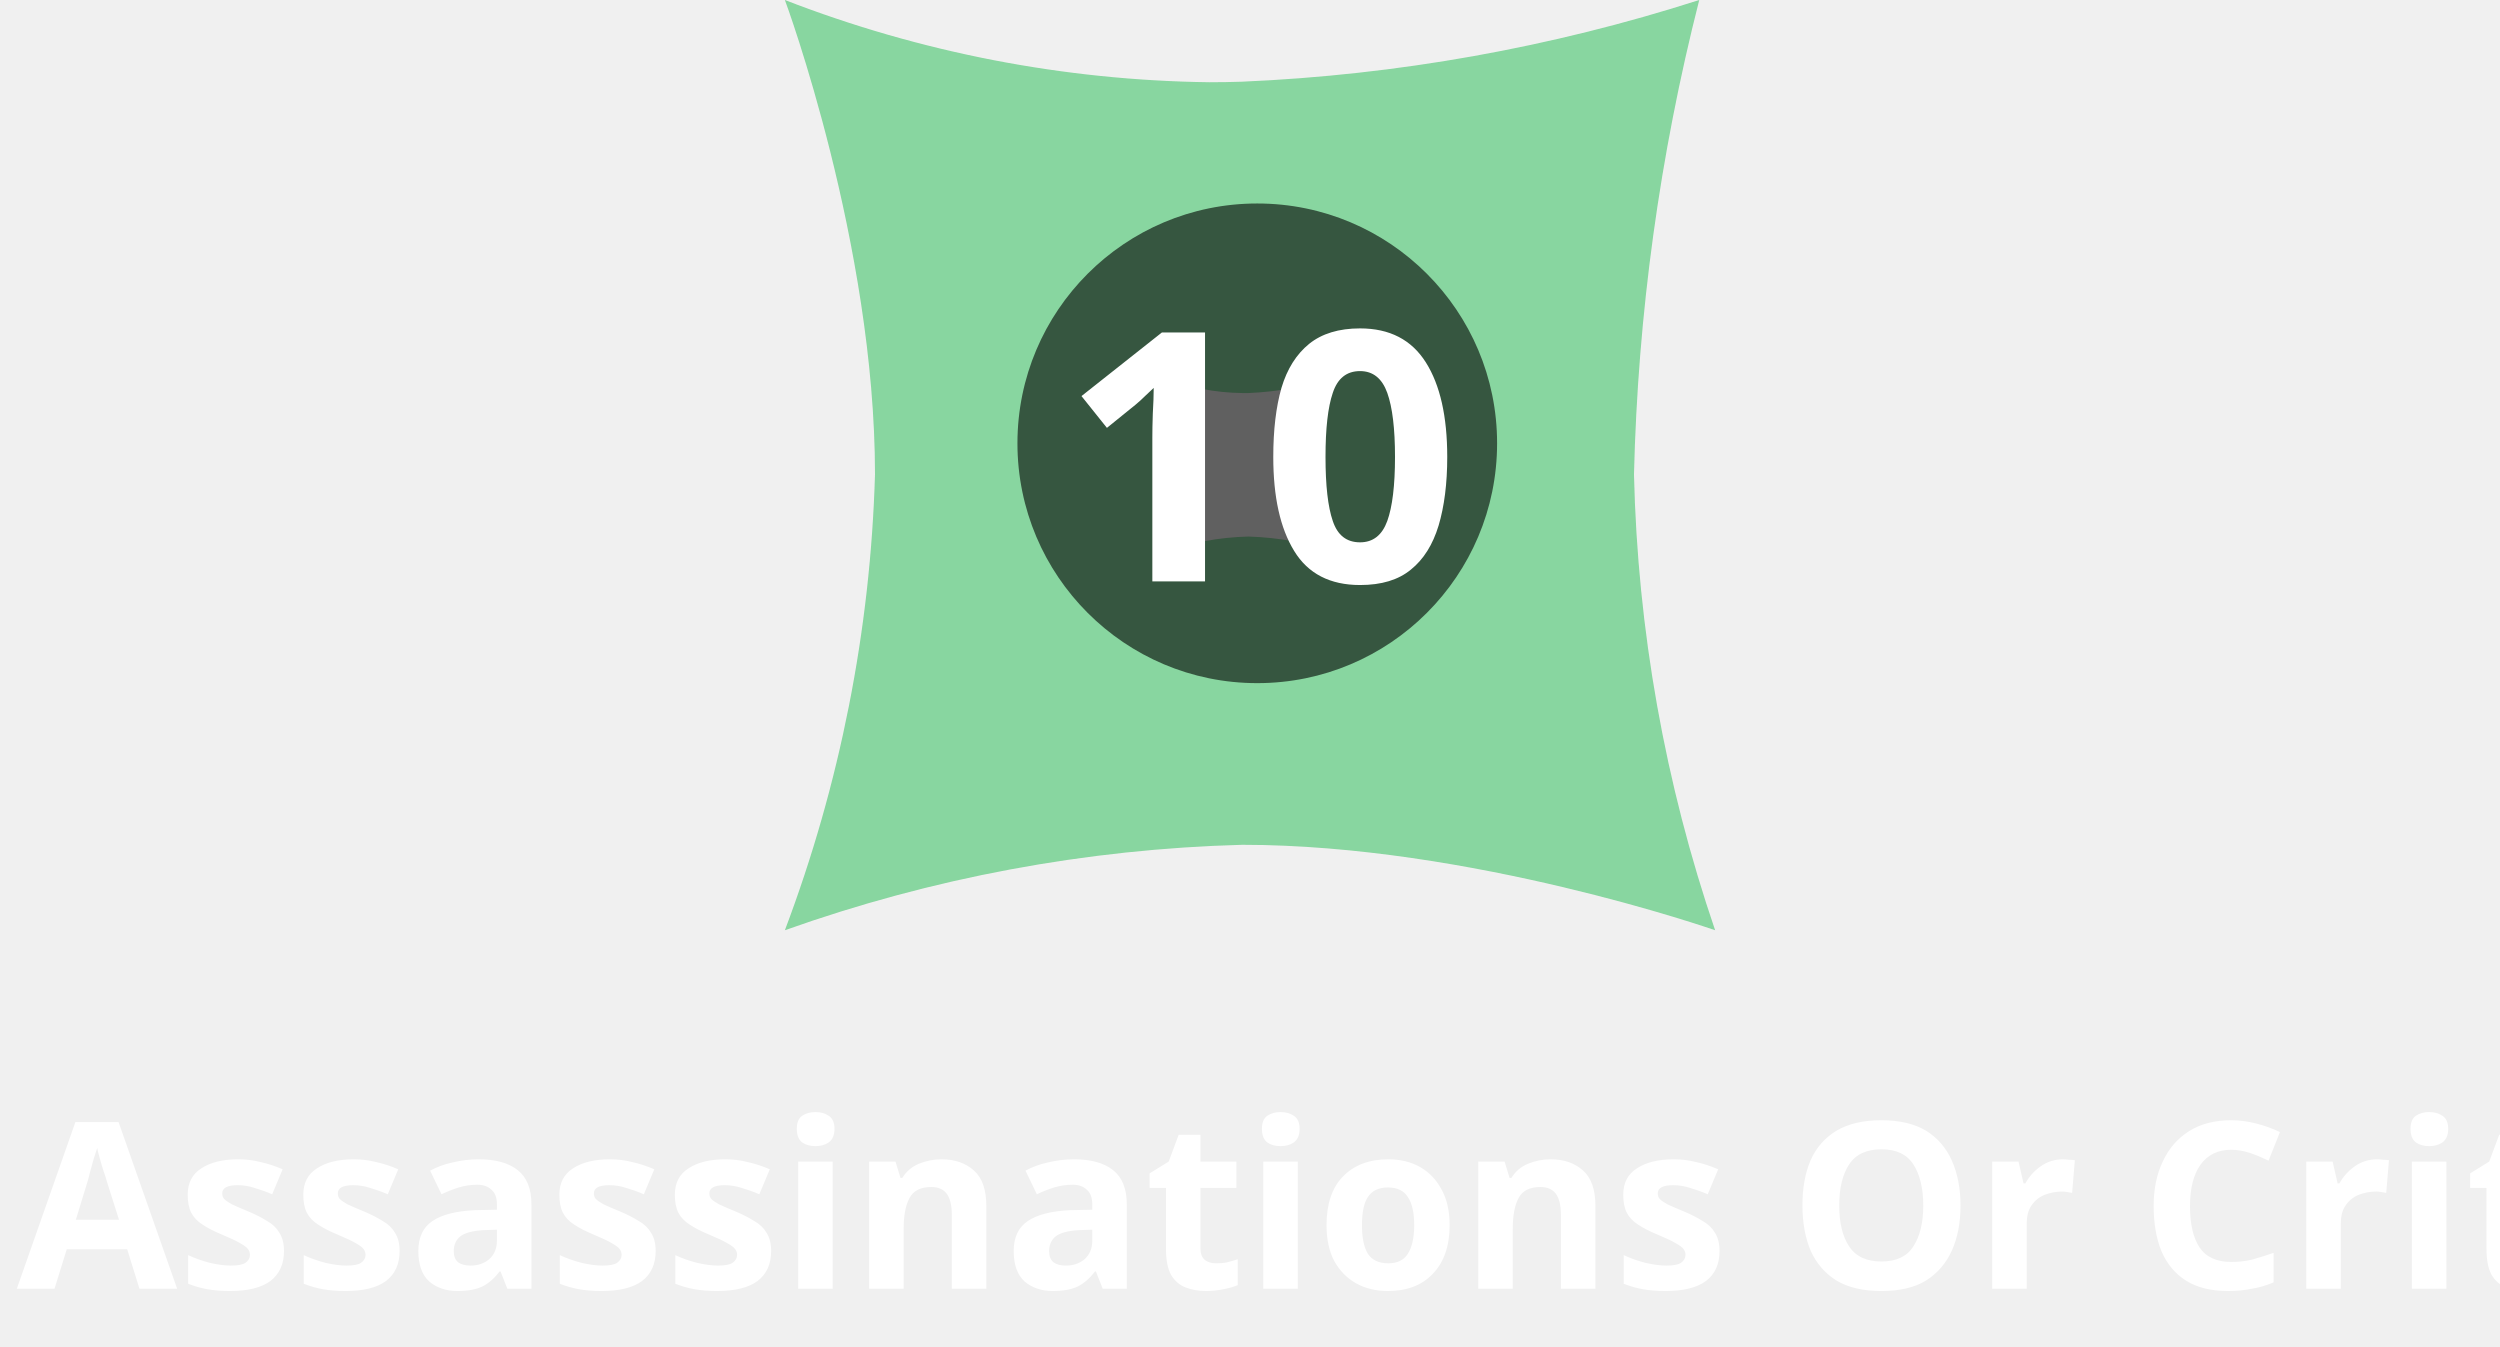
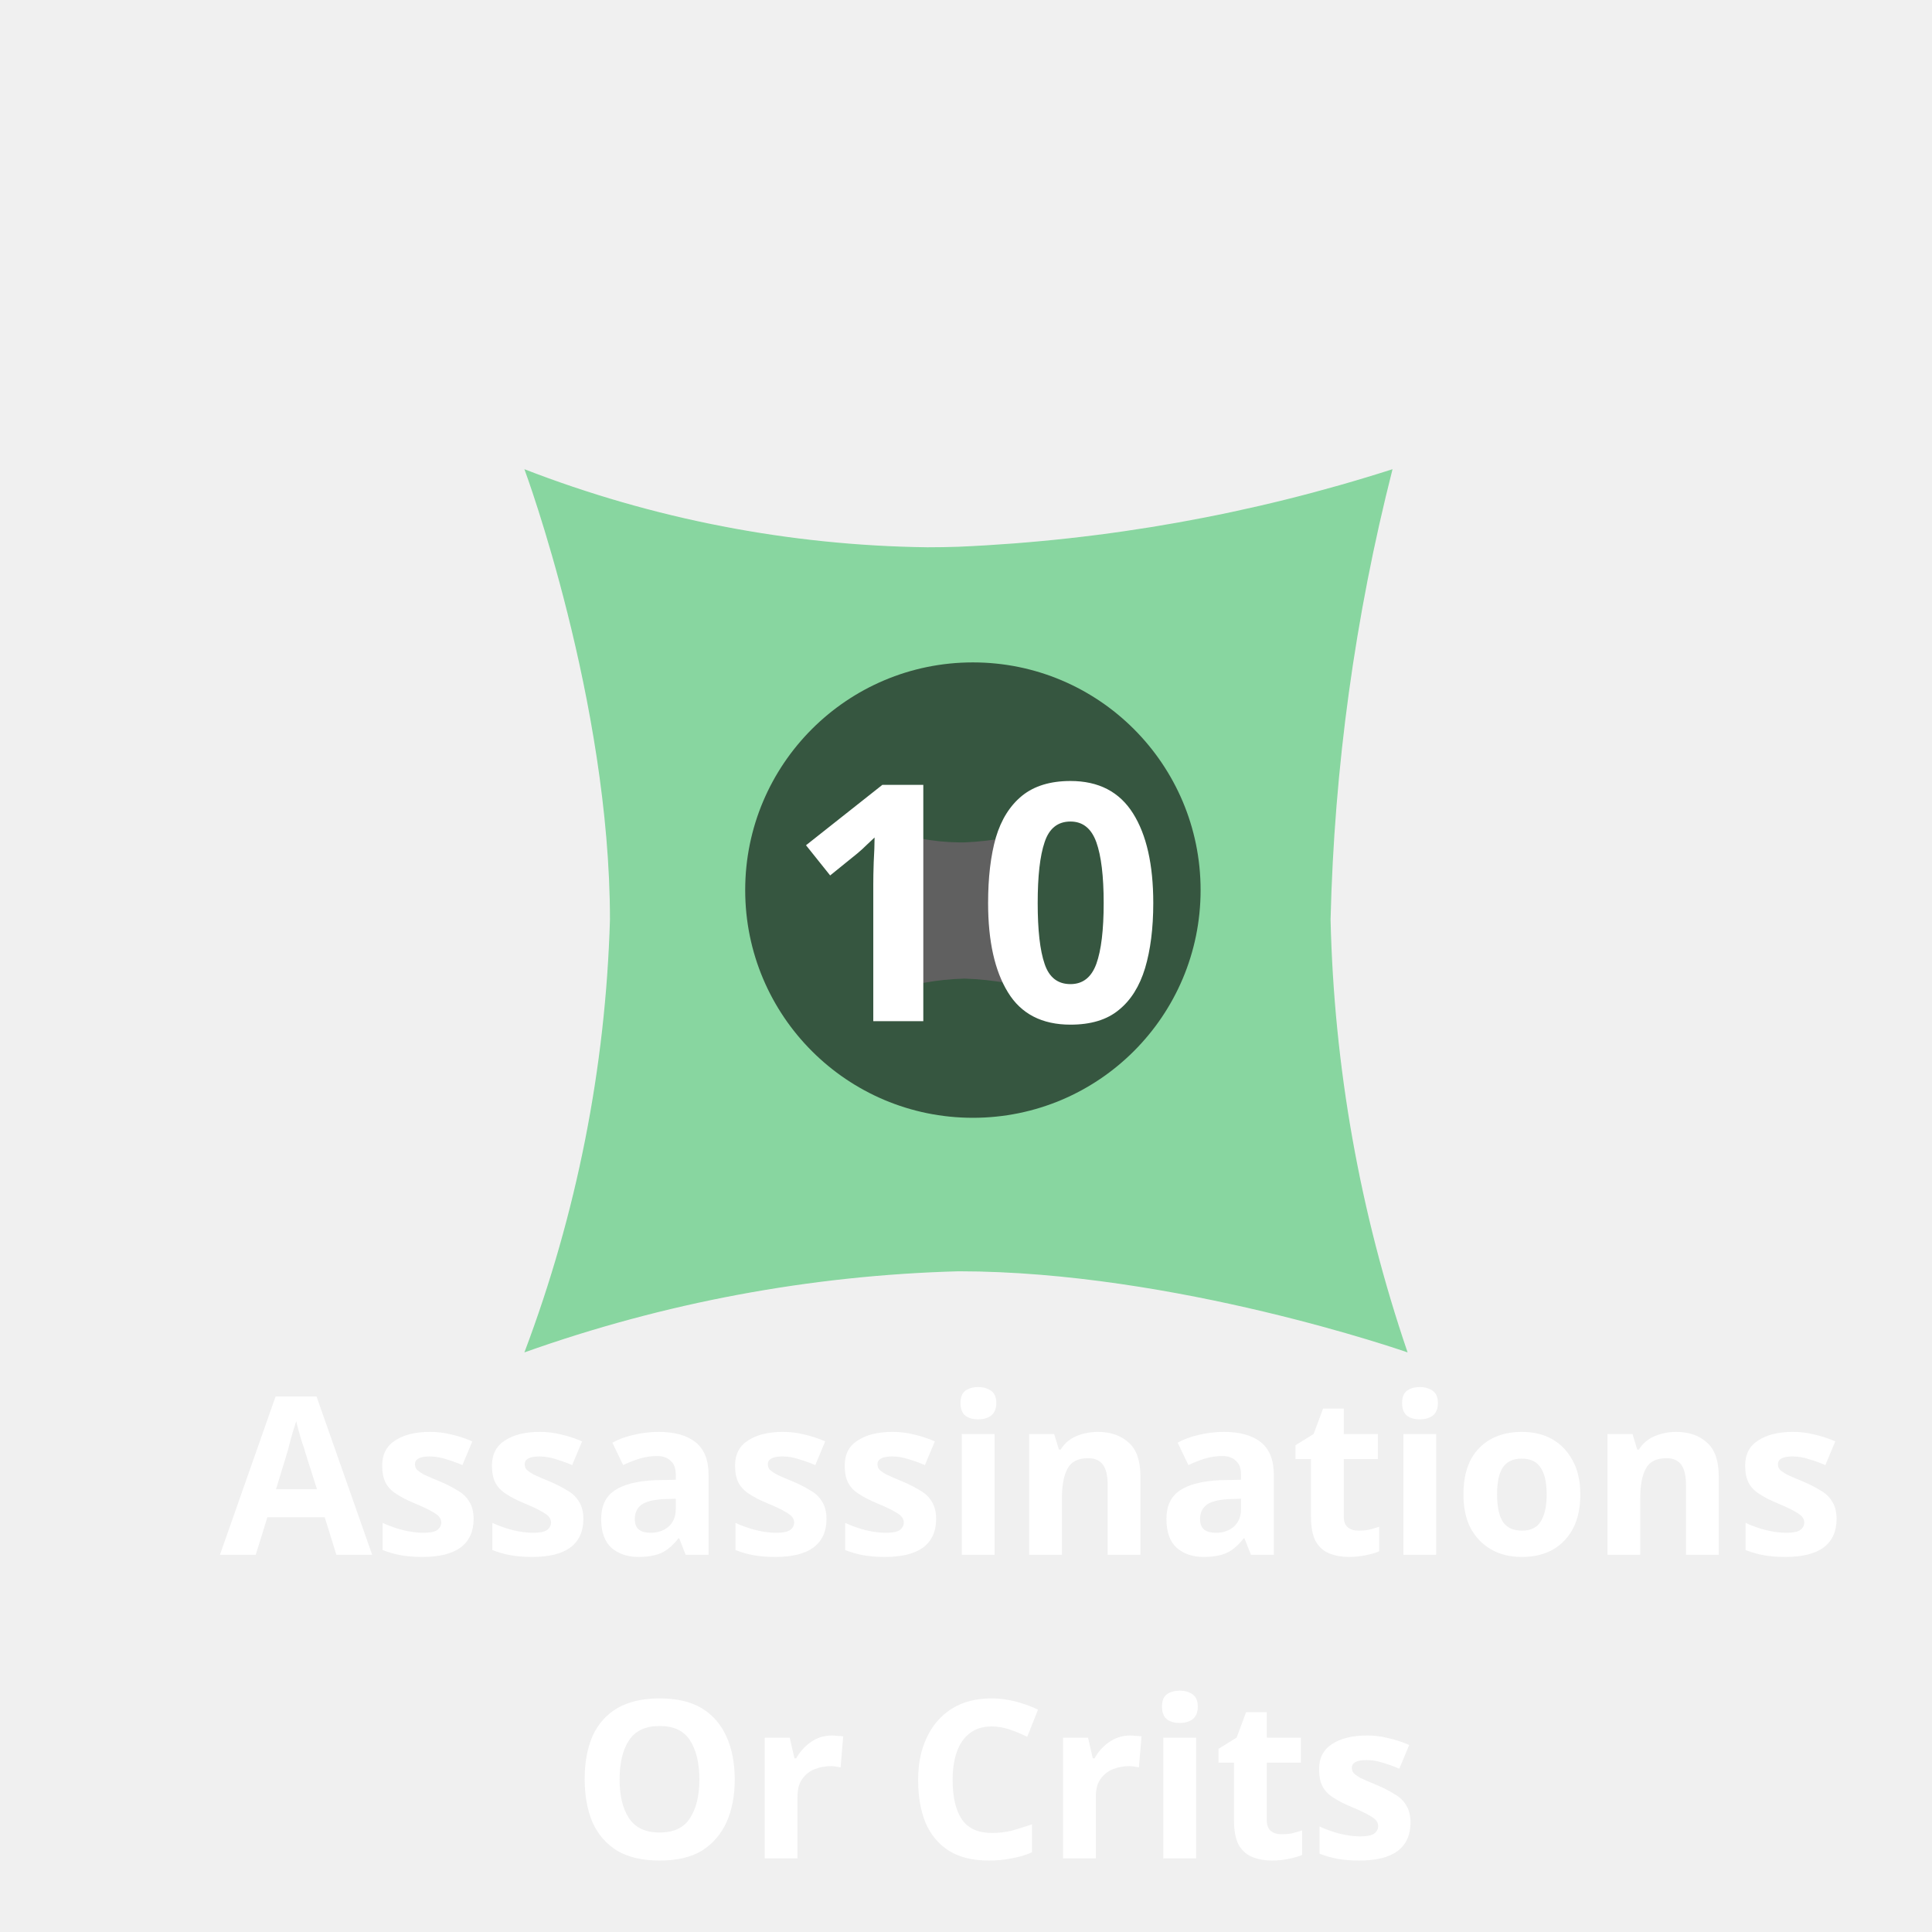
- <svg xmlns="http://www.w3.org/2000/svg" width="86" height="46.333" viewBox="0 0 86 46.333">
-   <g id="td-b-assassinationsCrits" transform="translate(1)">
-     <text id="Assassinations_Or_Crits" data-name="Assassinations Or Crits" transform="translate(42 44.333)" fill="#fff" font-size="8" font-family="SegoeUI-Bold, Segoe UI" font-weight="700">
-       <tspan x="-42.42" y="0">Assassinations Or Crits</tspan>
+ <svg xmlns="http://www.w3.org/2000/svg" id="Component_223_1" data-name="Component 223 – 1" width="70" height="70" viewBox="0 0 70 70">
+   <text id="Assassinations_Or_Crits" data-name="Assassinations Or Crits" transform="translate(35 56.333)" fill="#fff" font-size="8" font-family="SegoeUI-Bold, Segoe UI" font-weight="700">
+     <tspan x="-27.031" y="0">Assassinations</tspan>
+     <tspan x="-14.285" y="11">Or Crits</tspan>
+   </text>
+   <g id="Component_166_3" data-name="Component 166 – 3" transform="translate(19 17)">
+     <path id="Subtraction_381" data-name="Subtraction 381" d="M0,32v0A48.36,48.36,0,0,0,3.1,16.32C3.1,8.411.034.083,0,0a41.847,41.847,0,0,0,14.6,2.829c.377,0,.757-.006,1.129-.019A59.9,59.9,0,0,0,31.454,0a73.263,73.263,0,0,0-2.245,16.32A52.249,52.249,0,0,0,32,32c-.085-.028-8.42-2.939-16.266-2.939A50.974,50.974,0,0,0,0,32ZM15.951,18.457a10.619,10.619,0,0,1,3.06.554A.051.051,0,0,1,19.006,19a9.937,9.937,0,0,1-.519-2.937,13.728,13.728,0,0,1,.423-3.07l-.014.005a11.411,11.411,0,0,1-2.944.523c-.07,0-.141,0-.21,0a7.837,7.837,0,0,1-2.749-.532A.06.06,0,0,1,13,13a10.23,10.23,0,0,1,.576,3.056,9.079,9.079,0,0,1-.583,2.95L13,19A9.585,9.585,0,0,1,15.951,18.457Z" fill="#50c774" opacity="0.65" />
+     <circle id="Ellipse_276" data-name="Ellipse 276" cx="8.25" cy="8.25" r="8.25" transform="translate(8 7)" opacity="0.6" />
+     <text id="_10" data-name="10" transform="translate(9.5 20)" fill="#fff" font-size="12" font-family="SegoeUI-Bold, Segoe UI" font-weight="700">
+       <tspan x="0" y="0">10</tspan>
    </text>
-     <g id="Component_166_3" data-name="Component 166 – 3" transform="translate(26)">
-       <path id="Subtraction_381" data-name="Subtraction 381" d="M0,32v0A48.36,48.36,0,0,0,3.1,16.32C3.1,8.411.034.083,0,0a41.847,41.847,0,0,0,14.6,2.829c.377,0,.757-.006,1.129-.019A59.9,59.9,0,0,0,31.454,0a73.263,73.263,0,0,0-2.245,16.32A52.249,52.249,0,0,0,32,32c-.085-.028-8.42-2.939-16.266-2.939A50.974,50.974,0,0,0,0,32ZM15.951,18.457a10.619,10.619,0,0,1,3.06.554A.051.051,0,0,1,19.006,19a9.937,9.937,0,0,1-.519-2.937,13.728,13.728,0,0,1,.423-3.07l-.014.005a11.411,11.411,0,0,1-2.944.523c-.07,0-.141,0-.21,0a7.837,7.837,0,0,1-2.749-.532A.06.06,0,0,1,13,13a10.23,10.23,0,0,1,.576,3.056,9.079,9.079,0,0,1-.583,2.95L13,19A9.585,9.585,0,0,1,15.951,18.457Z" fill="#50c774" opacity="0.65" />
-       <circle id="Ellipse_276" data-name="Ellipse 276" cx="8.25" cy="8.25" r="8.25" transform="translate(8 7)" opacity="0.6" />
-       <text id="_10" data-name="10" transform="translate(9.5 20)" fill="#fff" font-size="12" font-family="SegoeUI-Bold, Segoe UI" font-weight="700">
-         <tspan x="0" y="0">10</tspan>
-       </text>
-     </g>
  </g>
+   <rect id="Rectangle_1494" data-name="Rectangle 1494" width="70" height="70" fill="none" />
</svg>
